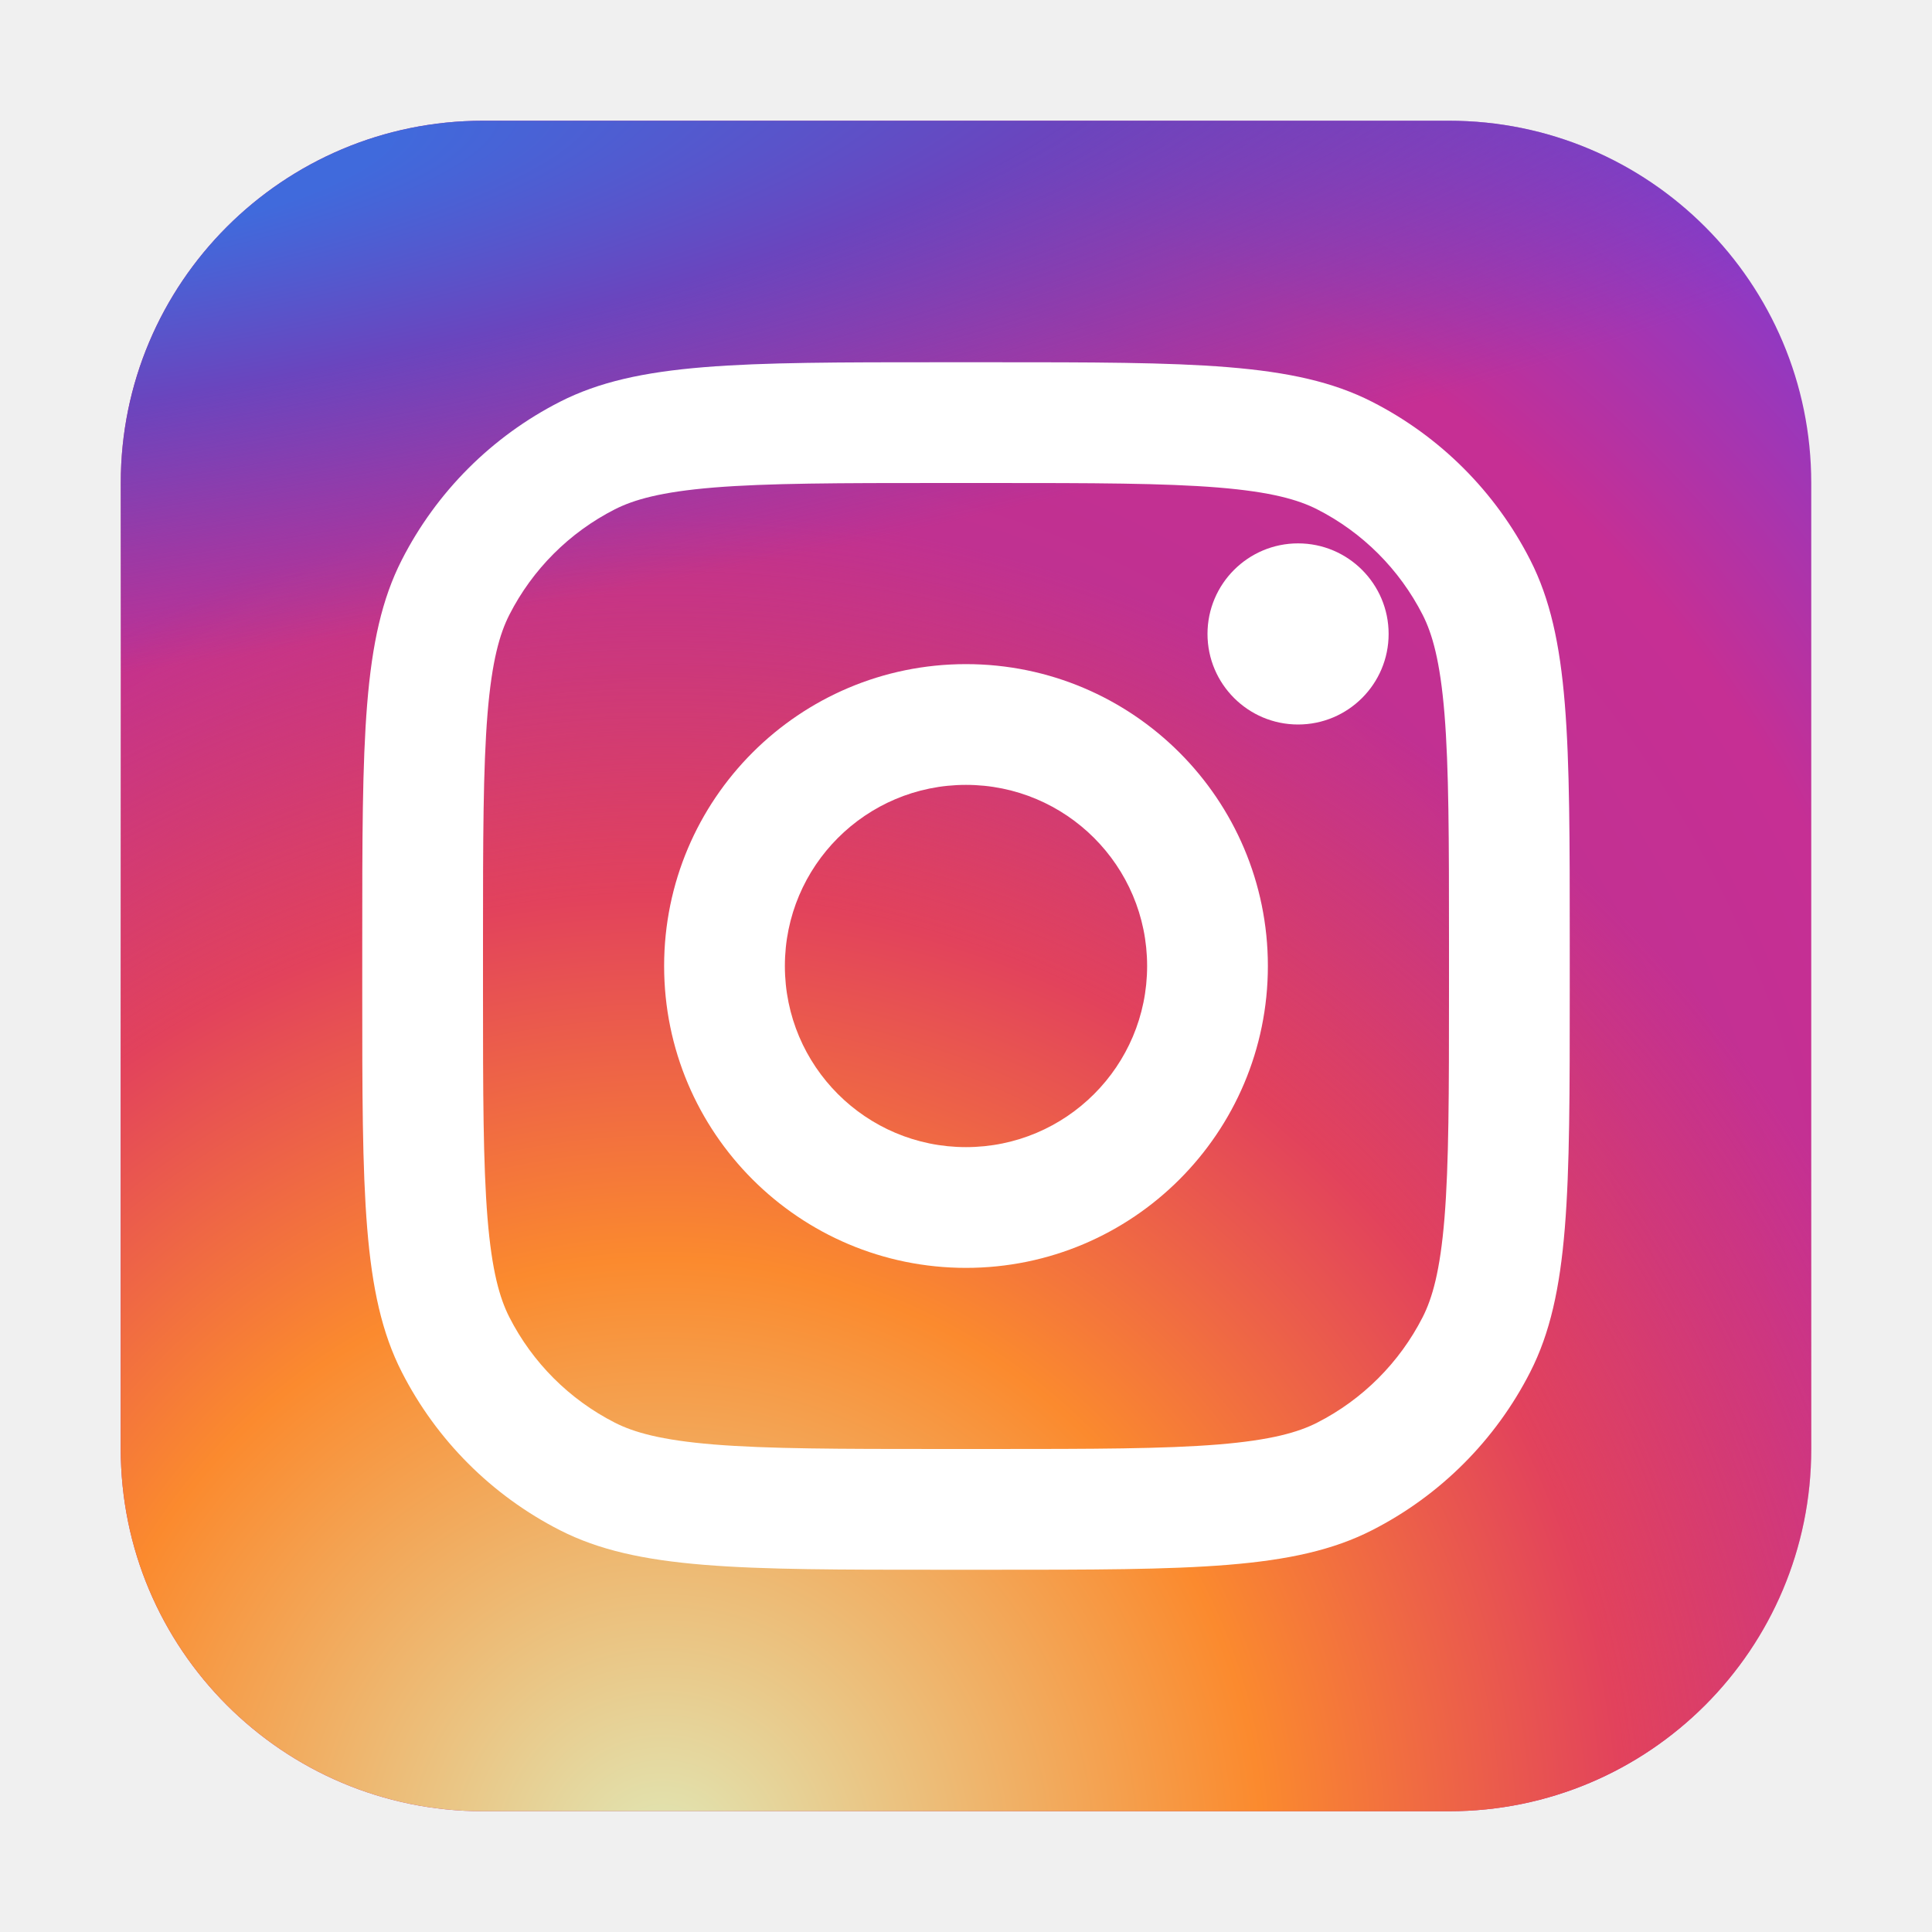
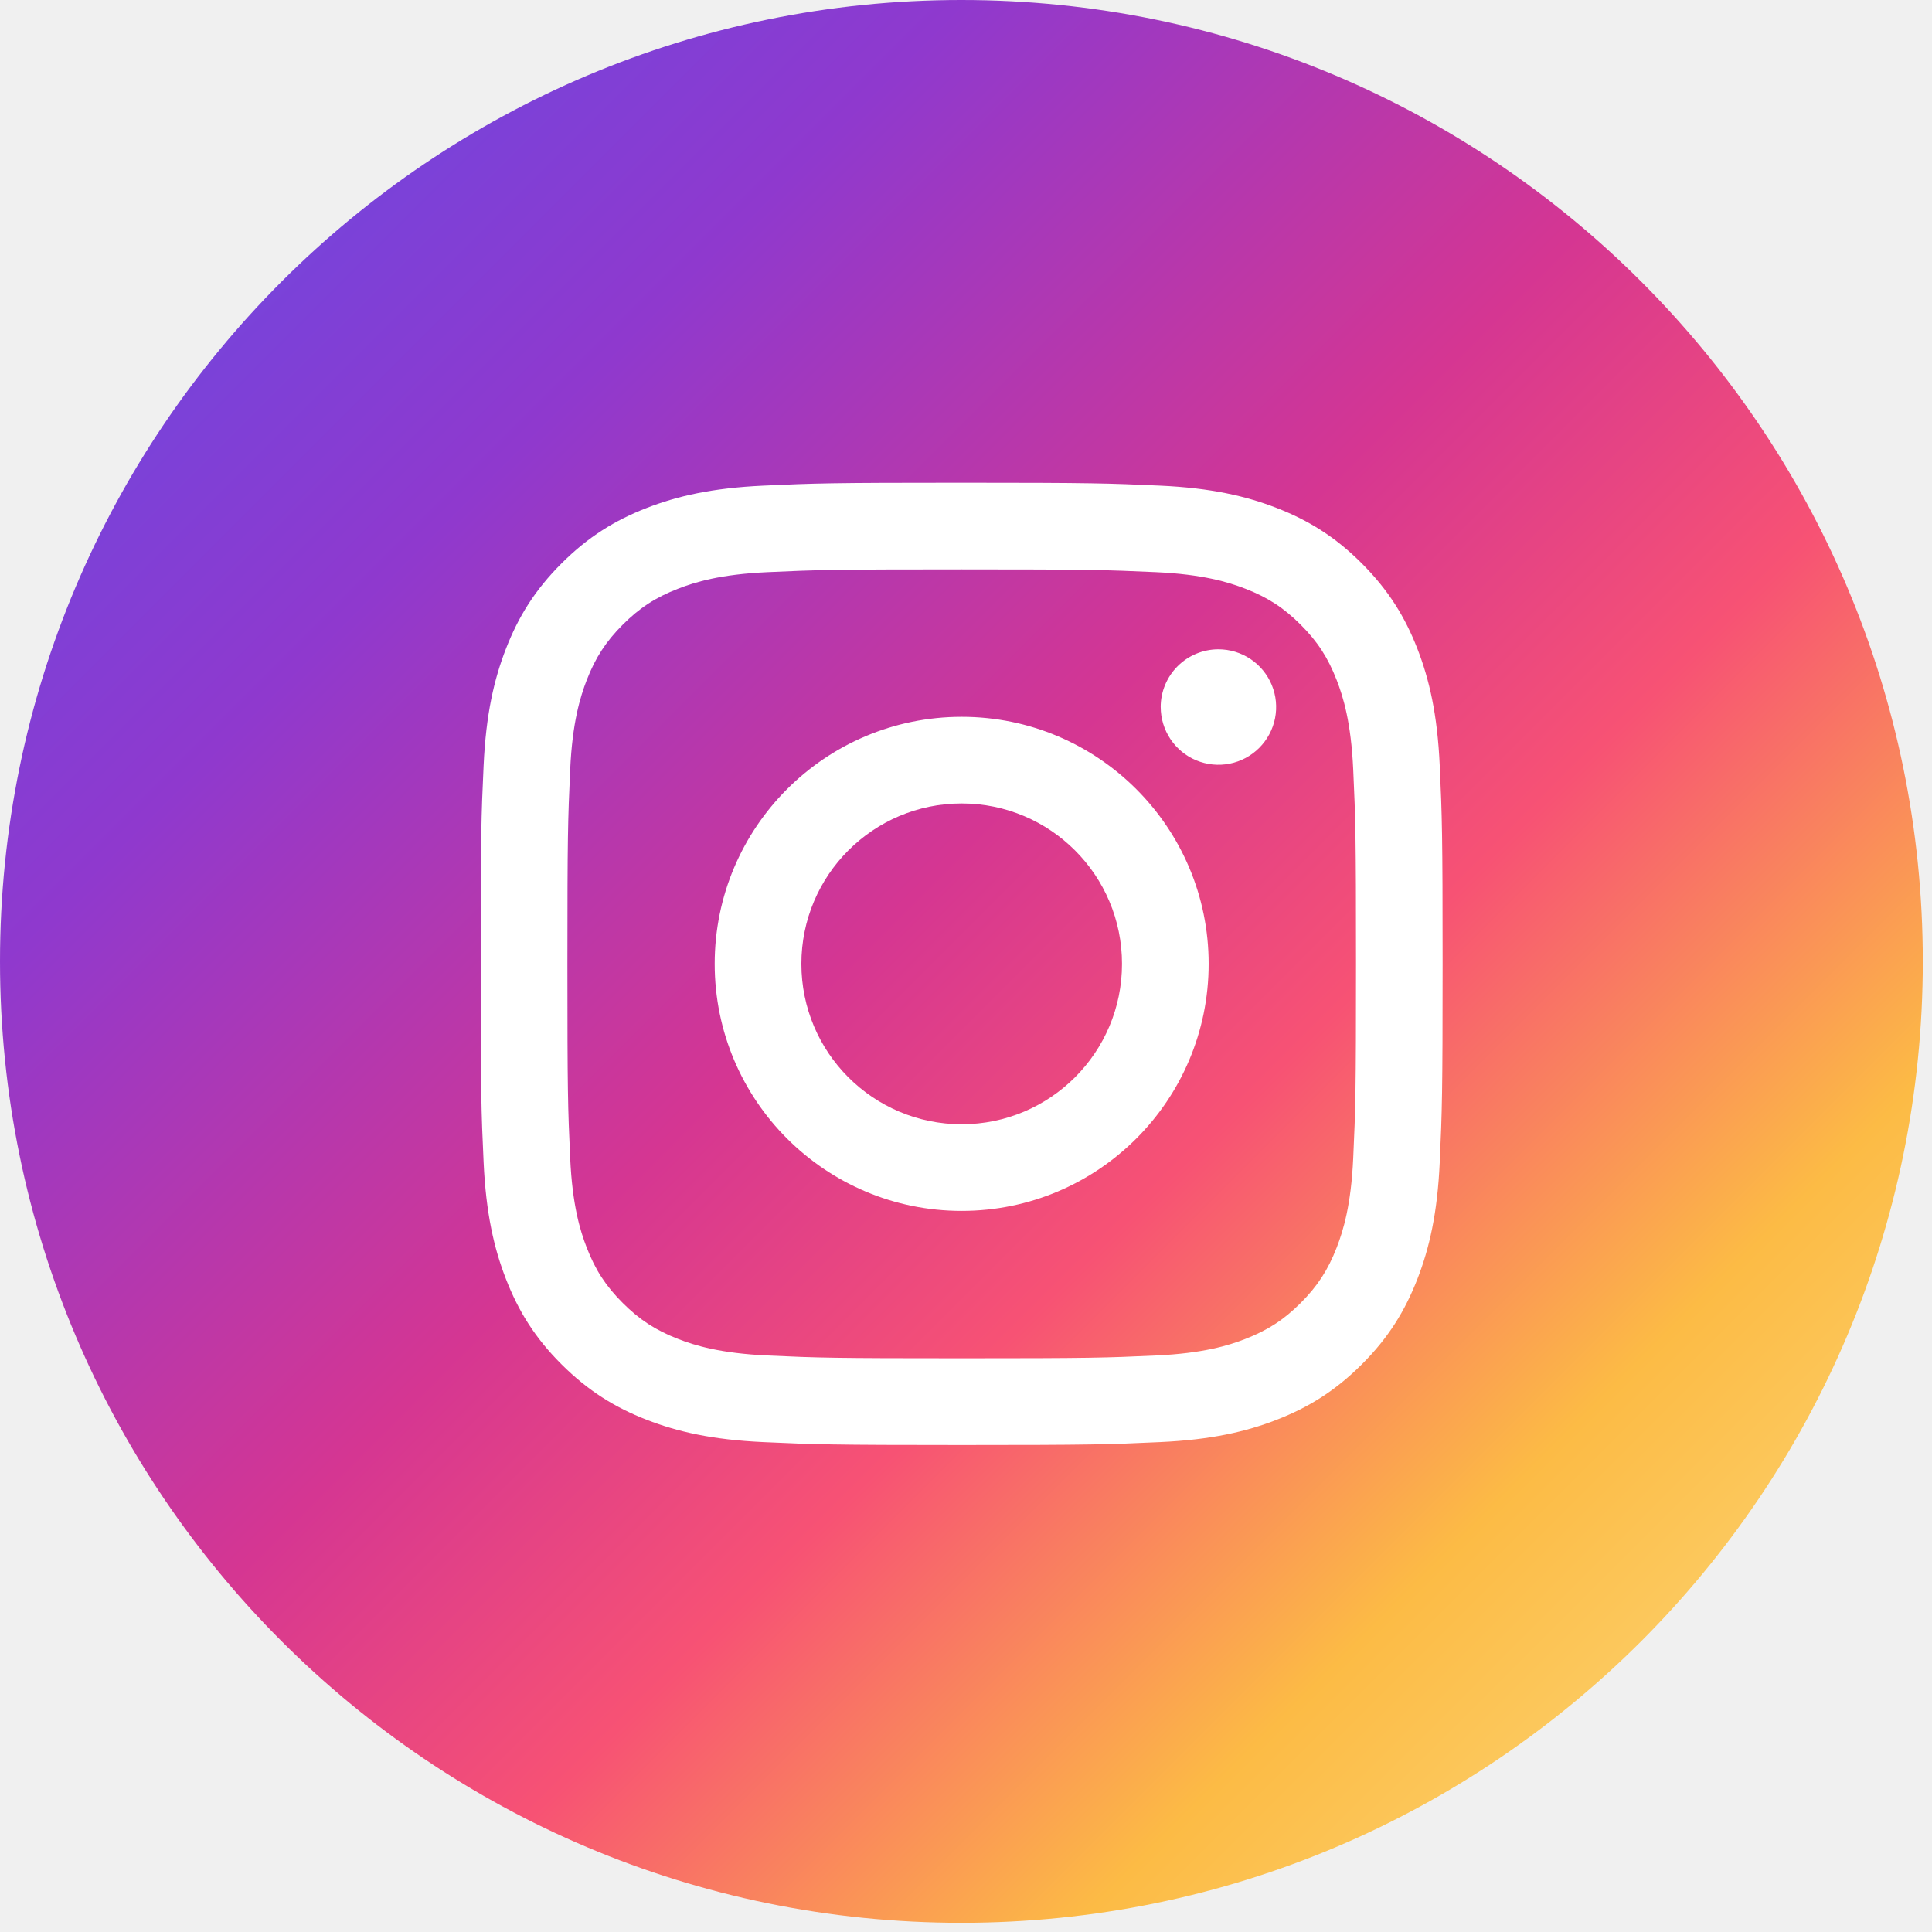
- <svg xmlns="http://www.w3.org/2000/svg" width="800px" height="800px" viewBox="0 0 32 32" fill="none">
-   <rect x="2" y="2" width="28" height="28" rx="6" fill="url(#paint0_radial_87_7153)" />
-   <rect x="2" y="2" width="28" height="28" rx="6" fill="url(#paint1_radial_87_7153)" />
-   <rect x="2" y="2" width="28" height="28" rx="6" fill="url(#paint2_radial_87_7153)" />
-   <path d="M23 10.5C23 11.328 22.328 12 21.5 12C20.672 12 20 11.328 20 10.5C20 9.672 20.672 9 21.5 9C22.328 9 23 9.672 23 10.5Z" fill="white" />
-   <path fill-rule="evenodd" clip-rule="evenodd" d="M16 21C18.761 21 21 18.761 21 16C21 13.239 18.761 11 16 11C13.239 11 11 13.239 11 16C11 18.761 13.239 21 16 21ZM16 19C17.657 19 19 17.657 19 16C19 14.343 17.657 13 16 13C14.343 13 13 14.343 13 16C13 17.657 14.343 19 16 19Z" fill="white" />
-   <path fill-rule="evenodd" clip-rule="evenodd" d="M6 15.6C6 12.24 6 10.559 6.654 9.276C7.229 8.147 8.147 7.229 9.276 6.654C10.559 6 12.24 6 15.6 6H16.4C19.76 6 21.441 6 22.724 6.654C23.853 7.229 24.771 8.147 25.346 9.276C26 10.559 26 12.24 26 15.6V16.4C26 19.76 26 21.441 25.346 22.724C24.771 23.853 23.853 24.771 22.724 25.346C21.441 26 19.76 26 16.4 26H15.6C12.24 26 10.559 26 9.276 25.346C8.147 24.771 7.229 23.853 6.654 22.724C6 21.441 6 19.76 6 16.4V15.6ZM15.6 8H16.4C18.113 8 19.278 8.002 20.178 8.075C21.055 8.147 21.503 8.277 21.816 8.436C22.569 8.819 23.18 9.431 23.564 10.184C23.723 10.497 23.853 10.945 23.925 11.822C23.998 12.722 24 13.887 24 15.6V16.4C24 18.113 23.998 19.278 23.925 20.178C23.853 21.055 23.723 21.503 23.564 21.816C23.18 22.569 22.569 23.18 21.816 23.564C21.503 23.723 21.055 23.853 20.178 23.925C19.278 23.998 18.113 24 16.4 24H15.6C13.887 24 12.722 23.998 11.822 23.925C10.945 23.853 10.497 23.723 10.184 23.564C9.431 23.18 8.819 22.569 8.436 21.816C8.277 21.503 8.147 21.055 8.075 20.178C8.002 19.278 8 18.113 8 16.4V15.6C8 13.887 8.002 12.722 8.075 11.822C8.147 10.945 8.277 10.497 8.436 10.184C8.819 9.431 9.431 8.819 10.184 8.436C10.497 8.277 10.945 8.147 11.822 8.075C12.722 8.002 13.887 8 15.6 8Z" fill="white" />
-   <defs>
-     <radialGradient id="paint0_radial_87_7153" cx="0" cy="0" r="1" gradientUnits="userSpaceOnUse" gradientTransform="translate(12 23) rotate(-55.3758) scale(25.5196)">
-       <stop stop-color="#B13589" />
-       <stop offset="0.793" stop-color="#C62F94" />
-       <stop offset="1" stop-color="#8A3AC8" />
-     </radialGradient>
-     <radialGradient id="paint1_radial_87_7153" cx="0" cy="0" r="1" gradientUnits="userSpaceOnUse" gradientTransform="translate(11 31) rotate(-65.1363) scale(22.5942)">
-       <stop stop-color="#E0E8B7" />
-       <stop offset="0.445" stop-color="#FB8A2E" />
-       <stop offset="0.715" stop-color="#E2425C" />
-       <stop offset="1" stop-color="#E2425C" stop-opacity="0" />
-     </radialGradient>
-     <radialGradient id="paint2_radial_87_7153" cx="0" cy="0" r="1" gradientUnits="userSpaceOnUse" gradientTransform="translate(0.500002 3) rotate(-8.1301) scale(38.8909 8.31836)">
-       <stop offset="0.157" stop-color="#406ADC" />
-       <stop offset="0.468" stop-color="#6A45BE" />
-       <stop offset="1" stop-color="#6A45BE" stop-opacity="0" />
-     </radialGradient>
-   </defs>
+ <svg xmlns="http://www.w3.org/2000/svg" fill="none" height="92" viewBox="0 0 92 92" width="92">
+   <linearGradient id="a" gradientUnits="userSpaceOnUse" x1="89.802" x2="-1.76" y1="91.562" y2="-0">
+     <stop offset="0" stop-color="#fbe18a" />
+     <stop offset=".21" stop-color="#fcbb45" />
+     <stop offset=".38" stop-color="#f75274" />
+     <stop offset=".52" stop-color="#d53692" />
+     <stop offset=".74" stop-color="#8f39ce" />
+     <stop offset="1" stop-color="#5b4fe9" />
+   </linearGradient>
+   <rect fill="url(#a)" height="91.562" rx="45.781" width="91.562" />
+   <path d="m38.161 45.898c0-4.218 3.417-7.638 7.633-7.638s7.635 3.42 7.635 7.638-3.419 7.638-7.635 7.638-7.633-3.42-7.633-7.638zm-4.128 0c0 6.497 5.265 11.764 11.761 11.764s11.761-5.267 11.761-11.764-5.265-11.764-11.761-11.764-11.761 5.267-11.761 11.764zm21.239-12.231c-0.0.544.161 1.075.463 1.528.302.452.731.805 1.233 1.013s1.055.263 1.588.157 1.023-.367 1.407-.752c.385-.384.646-.874.753-1.407.106-.533.052-1.086-.156-1.589-.208-.502-.56-.932-1.012-1.234-.452-.302-.983-.464-1.527-.464h-.001c-.729 0-1.427.29-1.943.805-.515.515-.805 1.214-.806 1.943zm-18.731 30.88c-2.233-.102-3.447-.474-4.253-.788-1.069-.416-1.832-.912-2.635-1.714s-1.299-1.564-1.713-2.634c-.315-.806-.686-2.021-.788-4.255-.111-2.415-.133-3.14-.133-9.259s.024-6.842.133-9.259c.102-2.234.476-3.446.788-4.255.416-1.07.912-1.833 1.713-2.635.801-.802 1.563-1.299 2.635-1.714.806-.315 2.02-.687 4.253-.788 2.414-.111 3.139-.133 9.253-.133s6.84.024 9.256.133c2.233.102 3.445.476 4.253.788 1.069.415 1.832.912 2.635 1.714.802.801 1.297 1.566 1.713 2.635.314.806.686 2.021.788 4.255.111 2.417.133 3.14.133 9.259s-.022 6.842-.133 9.259c-.102 2.234-.475 3.448-.788 4.255-.416 1.07-.912 1.833-1.713 2.634s-1.565 1.297-2.635 1.714c-.806.315-2.02.687-4.253.788-2.414.111-3.139.133-9.256.133s-6.84-.022-9.253-.133zm-.19-41.421c-2.438.111-4.104.498-5.559 1.064-1.507.585-2.783 1.369-4.057 2.643-1.275 1.273-2.057 2.551-2.642 4.059-.566 1.456-.953 3.122-1.064 5.561-.113 2.443-.139 3.224-.139 9.446s.026 7.003.139 9.446c.111 2.439.498 4.105 1.064 5.561.585 1.506 1.367 2.786 2.642 4.059 1.275 1.272 2.55 2.056 4.057 2.643 1.458.566 3.121.953 5.559 1.064 2.443.111 3.223.139 9.443.139 6.22 0 7.001-.026 9.443-.139 2.438-.111 4.104-.498 5.559-1.064 1.506-.587 2.783-1.369 4.057-2.643 1.275-1.273 2.055-2.552 2.642-4.059.566-1.456.955-3.122 1.064-5.561.111-2.445.137-3.224.137-9.446s-.026-7.003-.137-9.446c-.111-2.439-.498-4.106-1.064-5.561-.586-1.506-1.369-2.783-2.642-4.059-1.273-1.275-2.551-2.058-4.056-2.643-1.458-.566-3.123-.955-5.559-1.064-2.442-.111-3.223-.139-9.443-.139-6.22 0-7.001.026-9.445.139z" fill="#fff" />
</svg>
